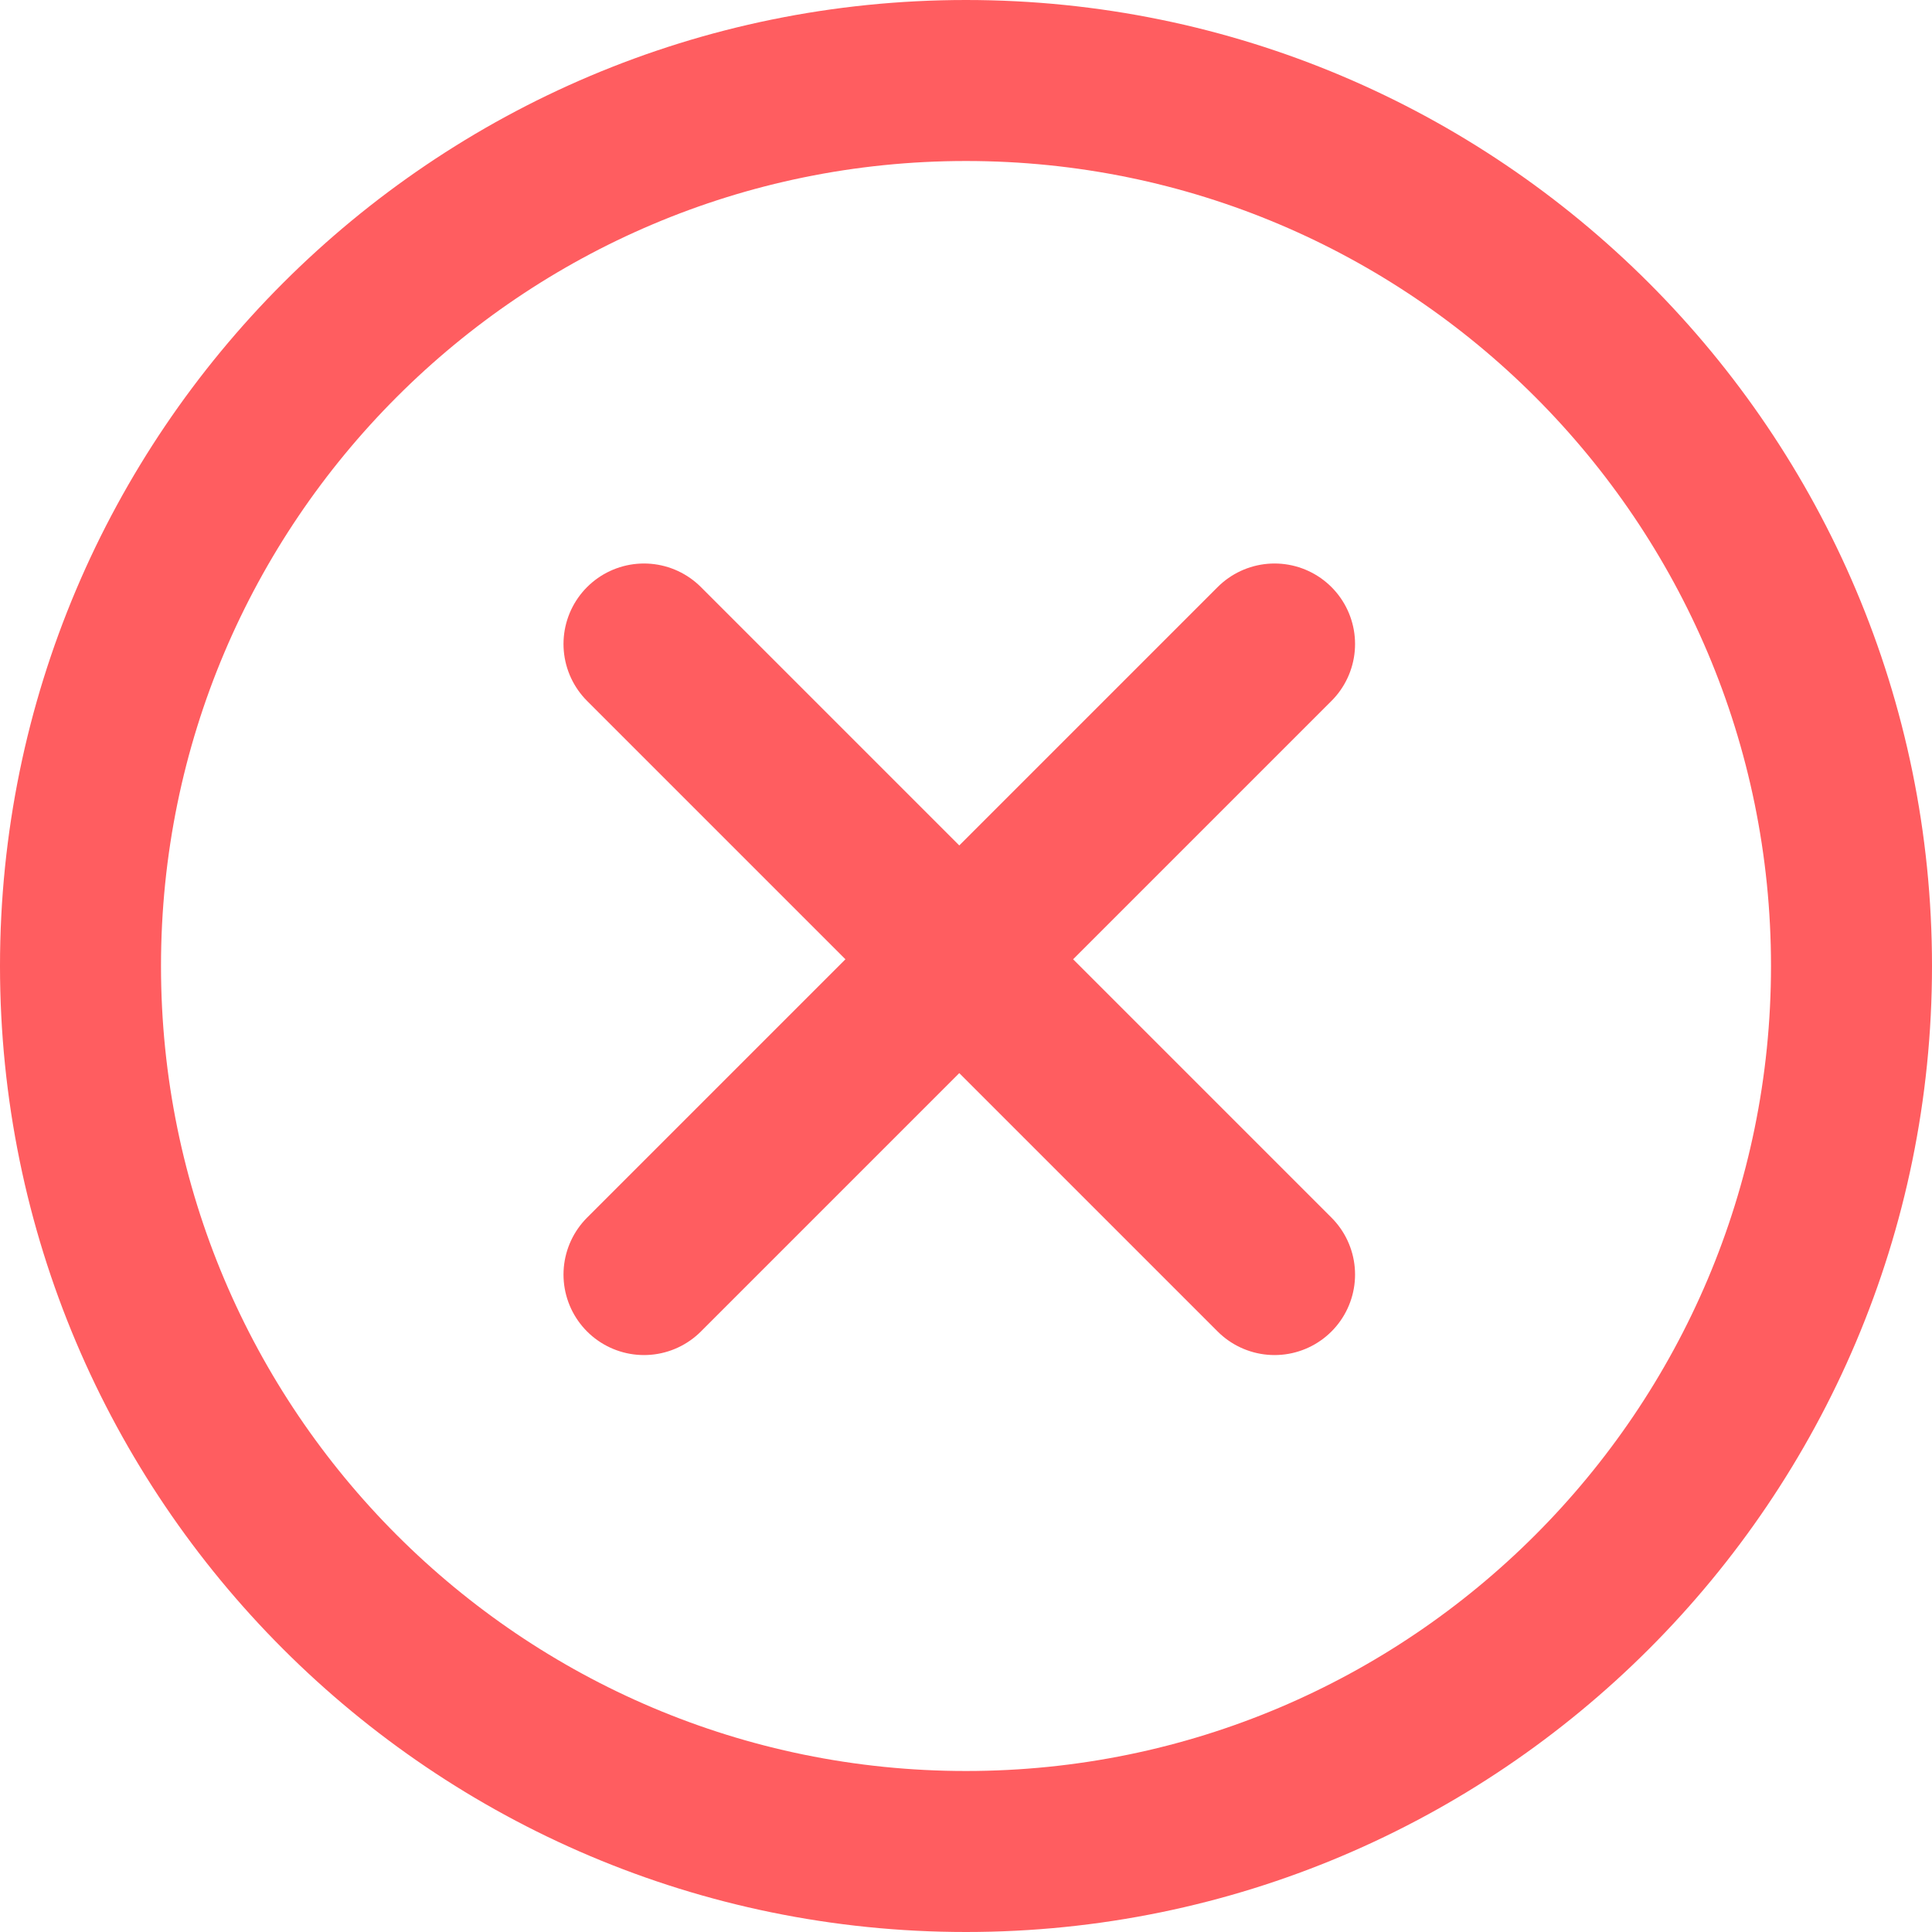
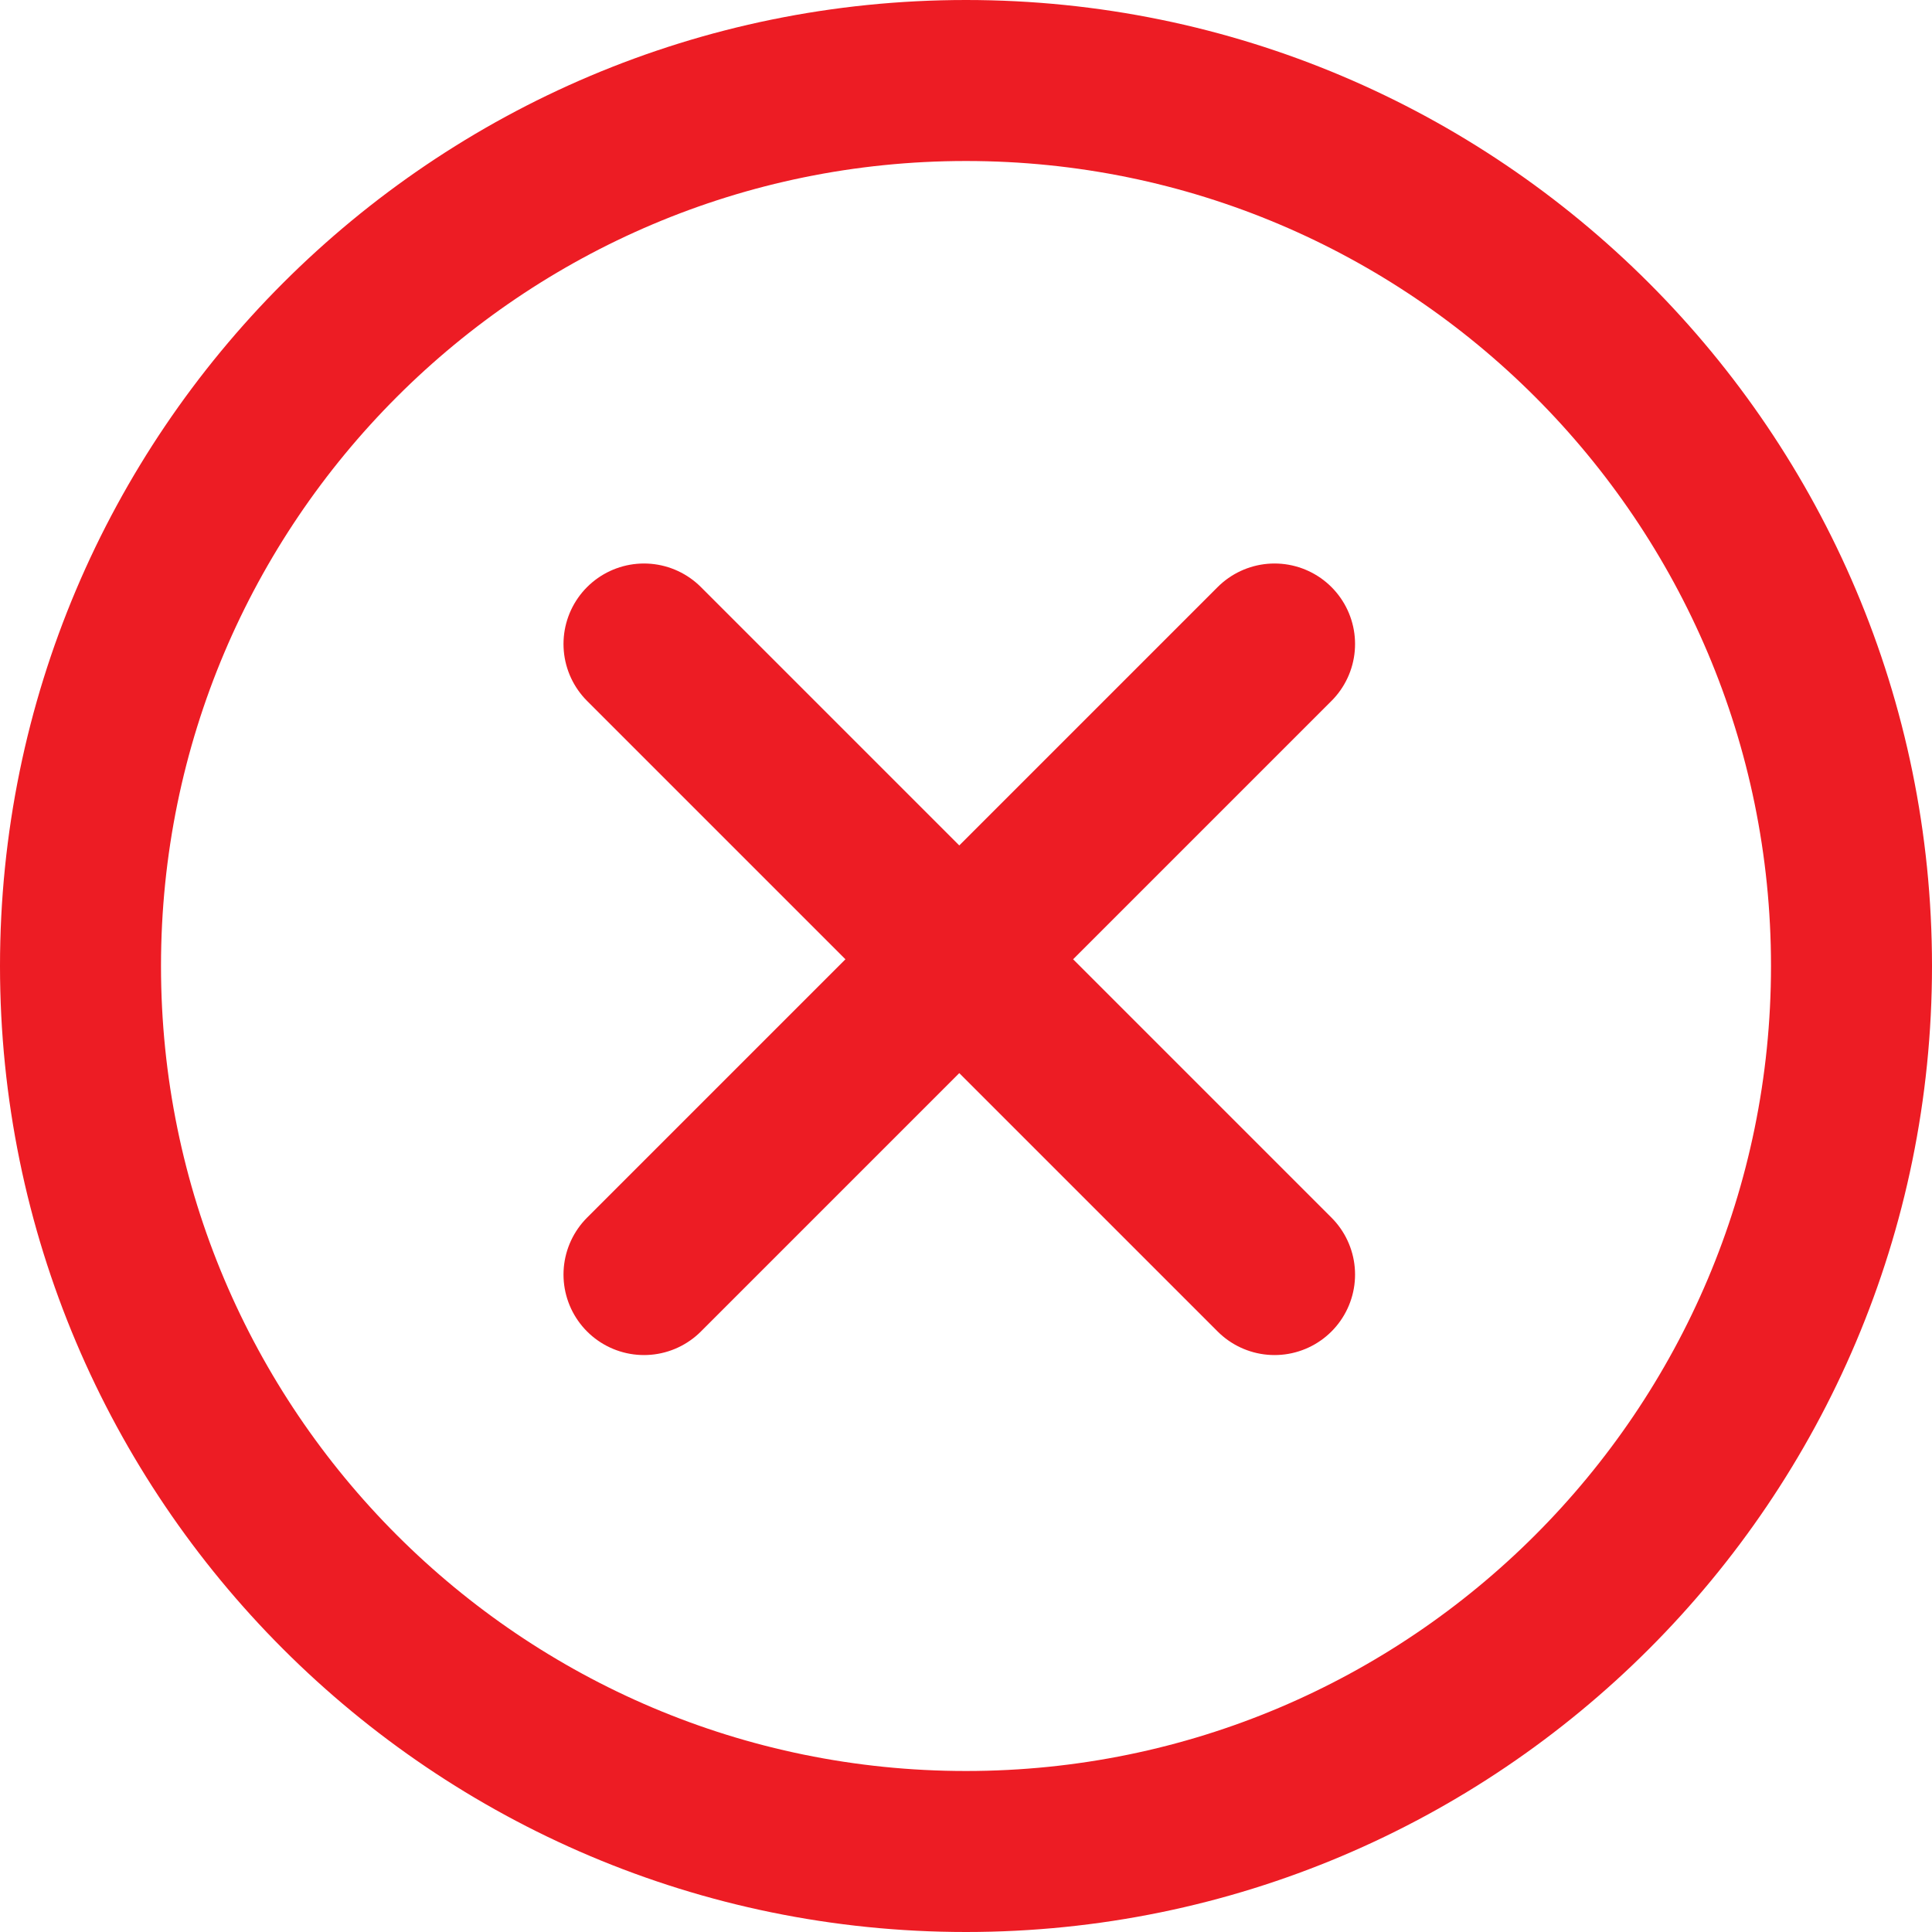
<svg xmlns="http://www.w3.org/2000/svg" width="24" height="24" viewBox="0 0 24 24">
-   <path d="M12 1C5.928 1 1 5.928 1 12s4.928 11 11 11 11-4.928 11-11S18.072 1 12 1zm3.833 7L8 15.833 15.833 8zm0 7.833L8 8l7.833 7.833z" stroke="#FF5D60" stroke-width="2" fill="none" fill-rule="evenodd" stroke-linecap="round" stroke-linejoin="round" />
+   <path d="M12 1C5.928 1 1 5.928 1 12s4.928 11 11 11 11-4.928 11-11S18.072 1 12 1zm3.833 7L8 15.833 15.833 8zm0 7.833L8 8l7.833 7.833z" stroke="#ED1C24" stroke-width="2" fill="none" fill-rule="evenodd" stroke-linecap="round" stroke-linejoin="round" />
</svg>
